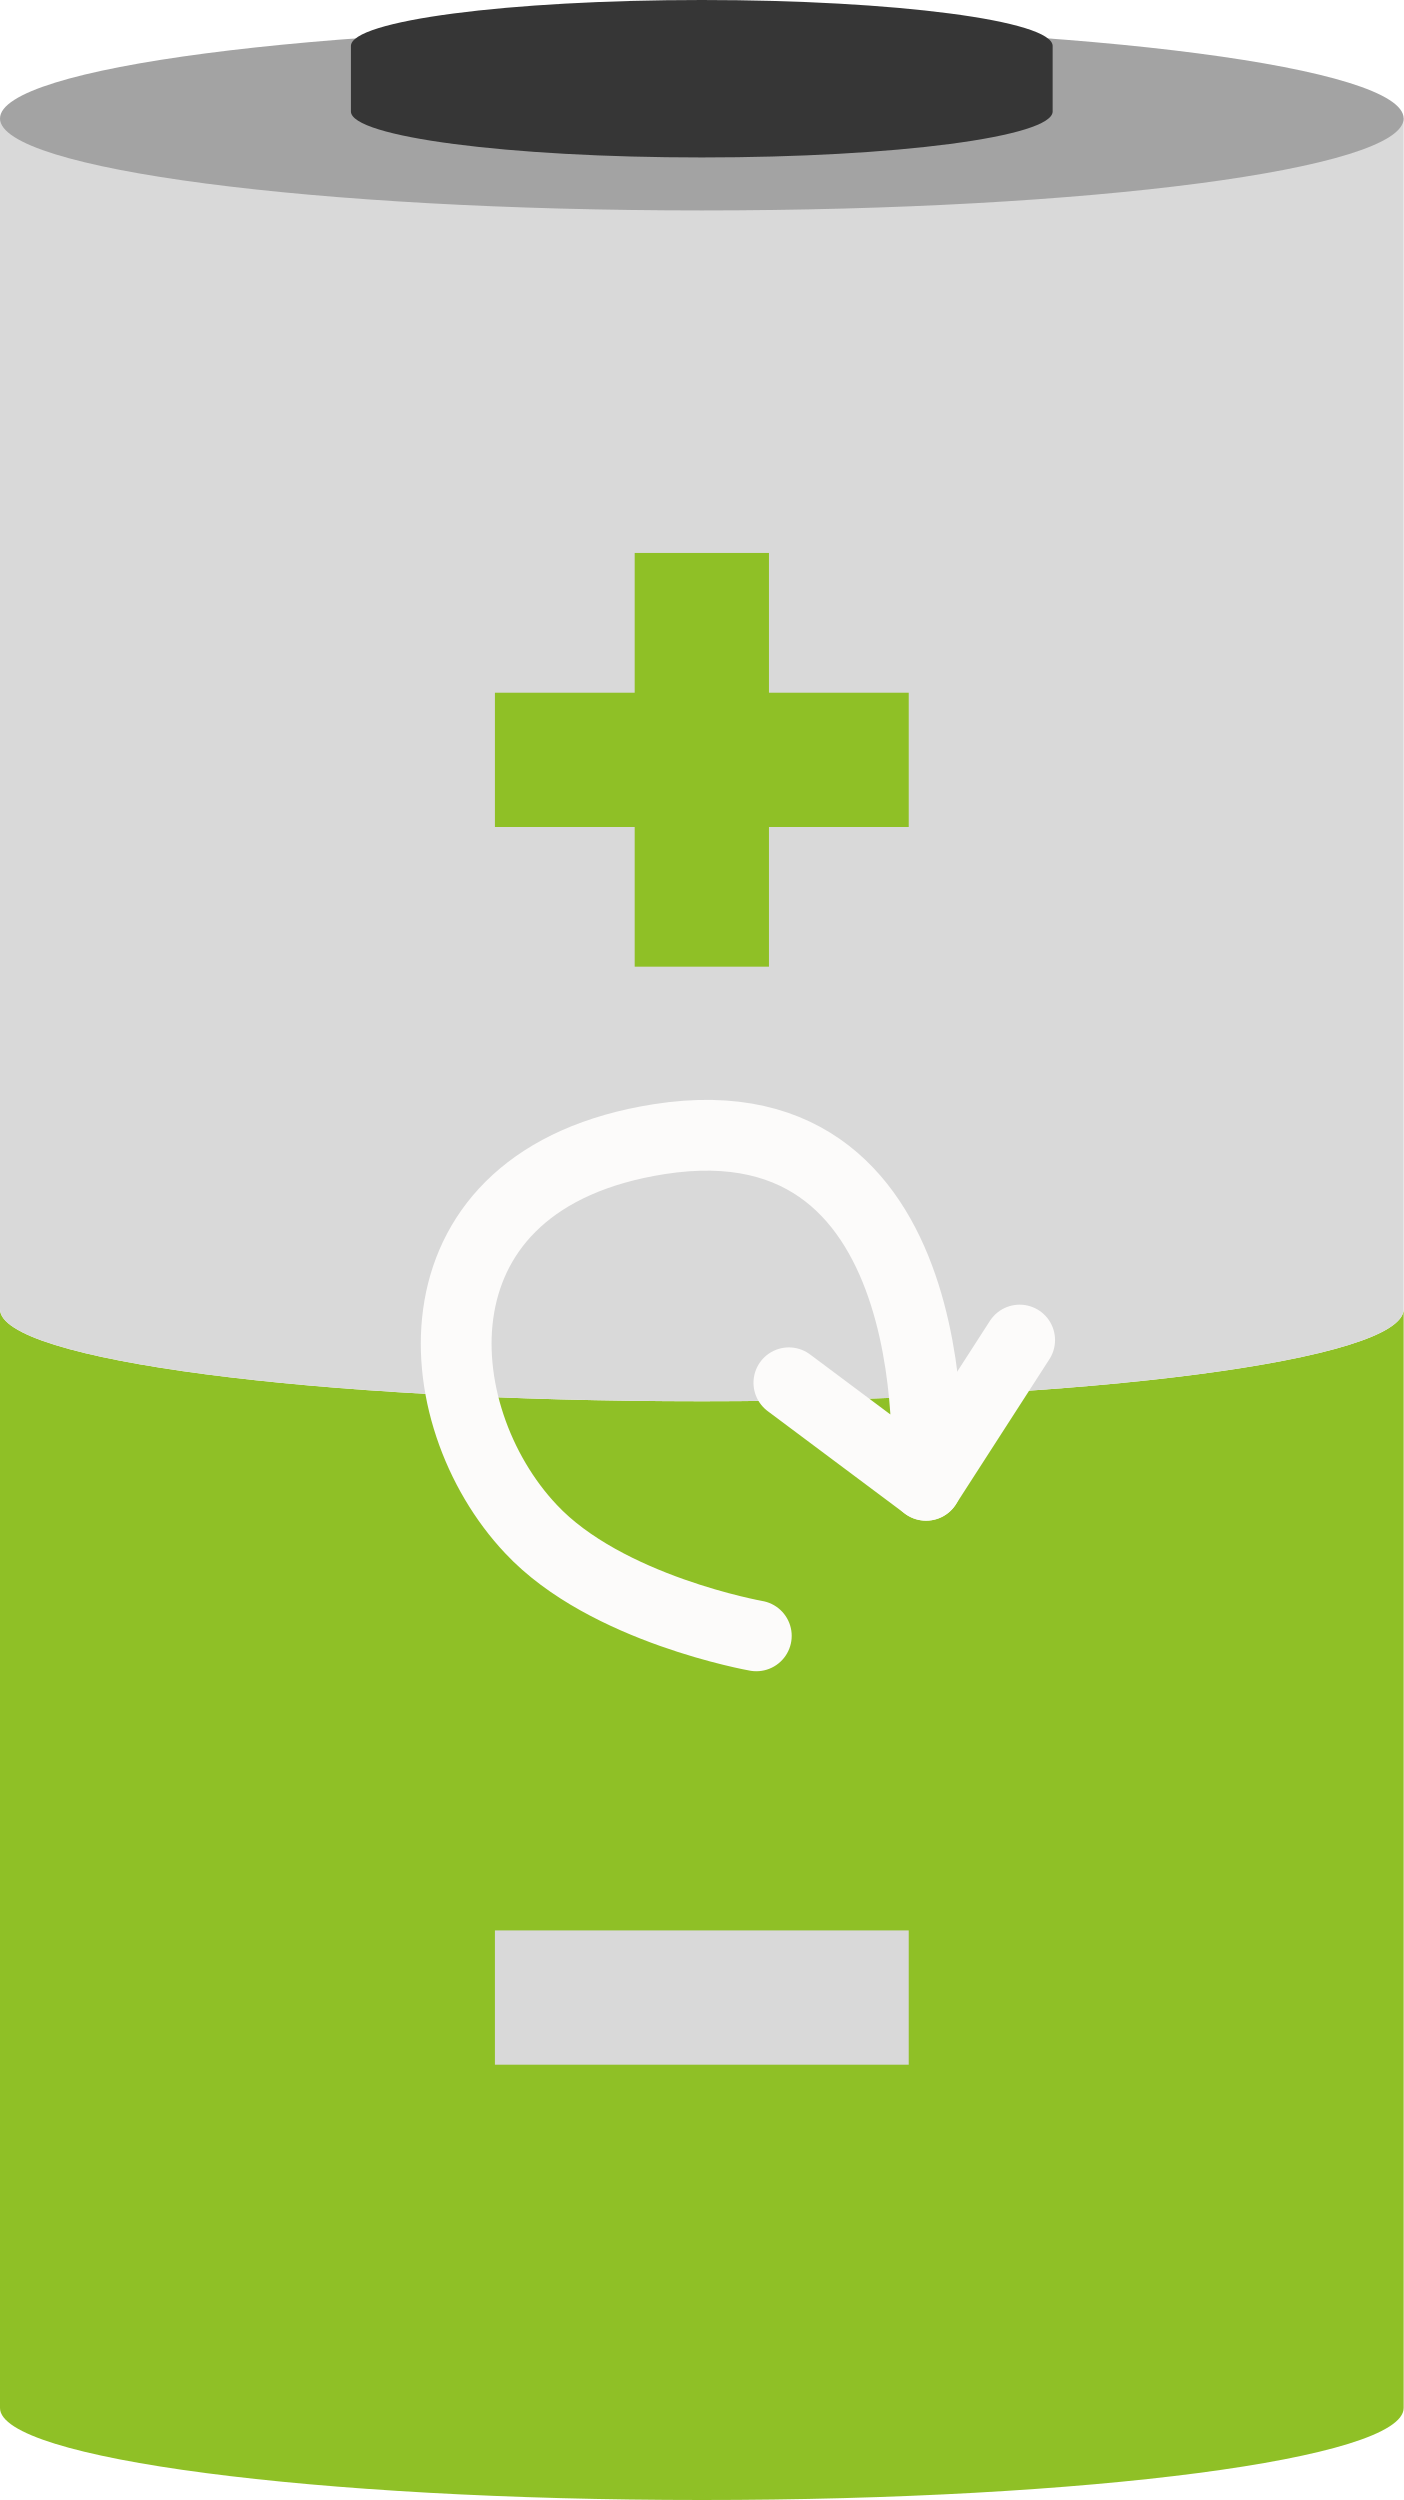
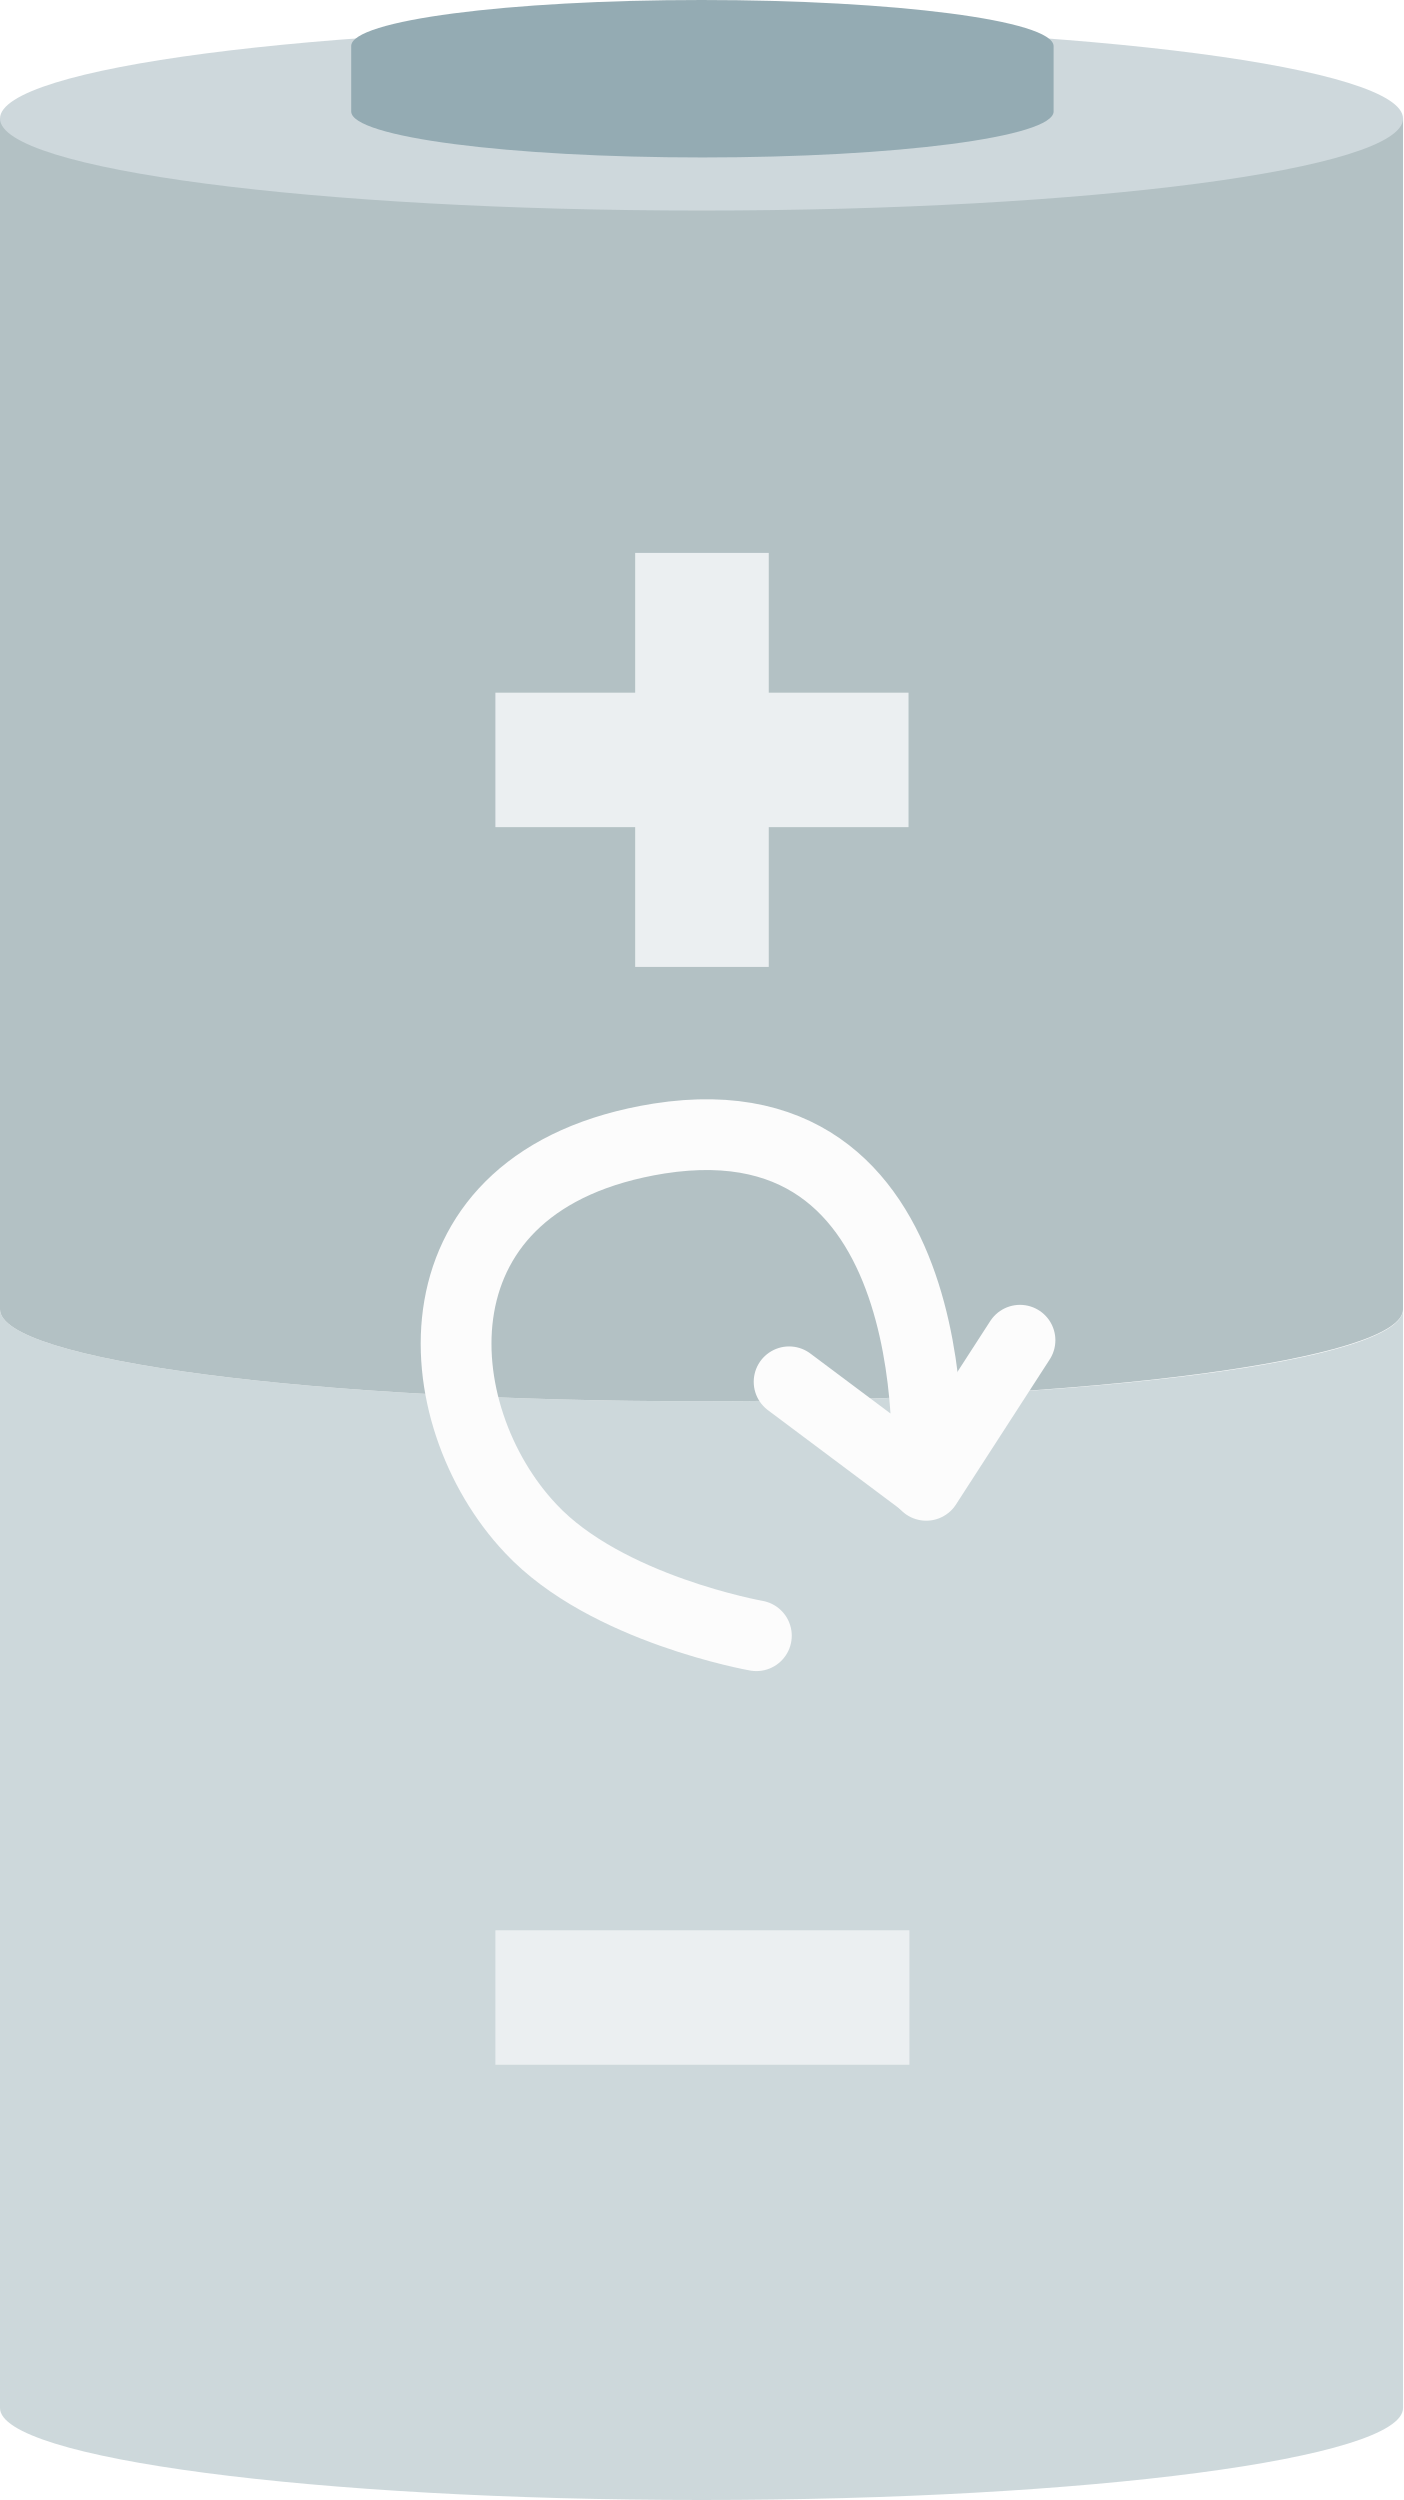
- <svg xmlns="http://www.w3.org/2000/svg" viewBox="0 0 158.68 282.62">
-   <defs>
-     <style>.cls-1{fill:#8fc026;}.cls-2{fill:#d9d9d9;}.cls-3{fill:#a3a3a3;}.cls-4{fill:#363636;}.cls-5{fill:none;stroke:#fcfbfa;stroke-linecap:round;stroke-linejoin:round;stroke-width:8px;}</style>
-   </defs>
-   <g id="Layer_2" data-name="Layer 2">
-     <g id="Layer_1-2" data-name="Layer 1">
-       <path class="cls-1" d="M79.34,158.41C35.53,158.41,0,153.75,0,148V272.22c0,5.74,35.53,10.4,79.34,10.4s79.34-4.66,79.34-10.4V148C158.68,153.75,123.16,158.41,79.34,158.41Z" />
-       <path class="cls-2" d="M0,13.39V148c0,5.75,35.53,10.41,79.34,10.41s79.34-4.66,79.34-10.41V13.39Z" />
-       <ellipse class="cls-3" cx="79.34" cy="13.39" rx="79.34" ry="10.4" />
-       <path class="cls-4" d="M79.34,0C57.43,0,39.67,2.33,39.67,5.2v7.4c0,2.87,17.76,5.2,39.67,5.2S119,15.47,119,12.6V5.2C119,2.33,101.25,0,79.34,0Z" />
-       <polygon class="cls-1" points="102.73 78.31 86.93 78.31 86.93 62.51 71.75 62.51 71.75 78.31 55.95 78.31 55.95 93.49 71.75 93.49 71.75 109.28 86.93 109.28 86.93 93.49 102.73 93.49 102.73 78.31" />
-       <rect class="cls-2" x="55.95" y="218.23" width="46.78" height="15.18" />
-       <path class="cls-5" d="M85.5,184.93s-17-3-25.48-12.08C47.91,160,45.72,133.3,74.51,128.78c33.8-5.31,30.18,39.13,30.18,39.13L89.18,156.32" />
-       <line class="cls-5" x1="115.27" y1="151.49" x2="104.69" y2="167.91" />
+ <svg xmlns="http://www.w3.org/2000/svg" version="1.1" id="Layer_1" x="0px" y="0px" viewBox="0 0 158.7 282.6" style="enable-background:new 0 0 158.7 282.6;" xml:space="preserve">
+   <style type="text/css">
+ 	.st0{fill:#CDD8DB;}
+ 	.st1{fill:#B3C1C4;}
+ 	.st2{fill:#CED8DC;}
+ 	.st3{fill:#94ABB3;}
+ 	.st4{fill:#EBEFF1;}
+ 	.st5{fill:none;stroke:#FCFCFC;stroke-width:8;stroke-linecap:round;stroke-linejoin:round;stroke-miterlimit:10;}
+ </style>
+   <g id="Layer_2_1_">
+     <g id="Layer_1-2">
+       <path class="st0" d="M79.3,158.4C35.5,158.4,0,153.8,0,148v124.2c0,5.7,35.5,10.4,79.3,10.4s79.3-4.7,79.3-10.4V148    C158.7,153.8,123.2,158.4,79.3,158.4z" />
+       <path class="st1" d="M0,13.4V148c0,5.8,35.5,10.4,79.3,10.4s79.3-4.7,79.3-10.4V13.4H0z" />
+       <ellipse class="st2" cx="79.3" cy="13.4" rx="79.3" ry="10.4" />
+       <path class="st3" d="M79.3,0C57.4,0,39.7,2.3,39.7,5.2v7.4c0,2.9,17.8,5.2,39.7,5.2s39.7-2.3,39.7-5.2V5.2C119,2.3,101.2,0,79.3,0    z" />
+       <polygon class="st4" points="102.7,78.3 86.9,78.3 86.9,62.5 71.8,62.5 71.8,78.3 56,78.3 56,93.5 71.8,93.5 71.8,109.3     86.9,109.3 86.9,93.5 102.7,93.5   " />
+       <rect x="56" y="218.2" class="st4" width="46.8" height="15.2" />
+       <g>
+         <path class="st5" d="M85.5,184.9c0,0-17-3-25.5-12.1c-12.1-12.8-14.3-39.5,14.5-44.1c33.8-5.3,30.2,39.1,30.2,39.1l-15.5-11.6" />
+         <line class="st5" x1="115.3" y1="151.5" x2="104.7" y2="167.9" />
+       </g>
    </g>
  </g>
</svg>
